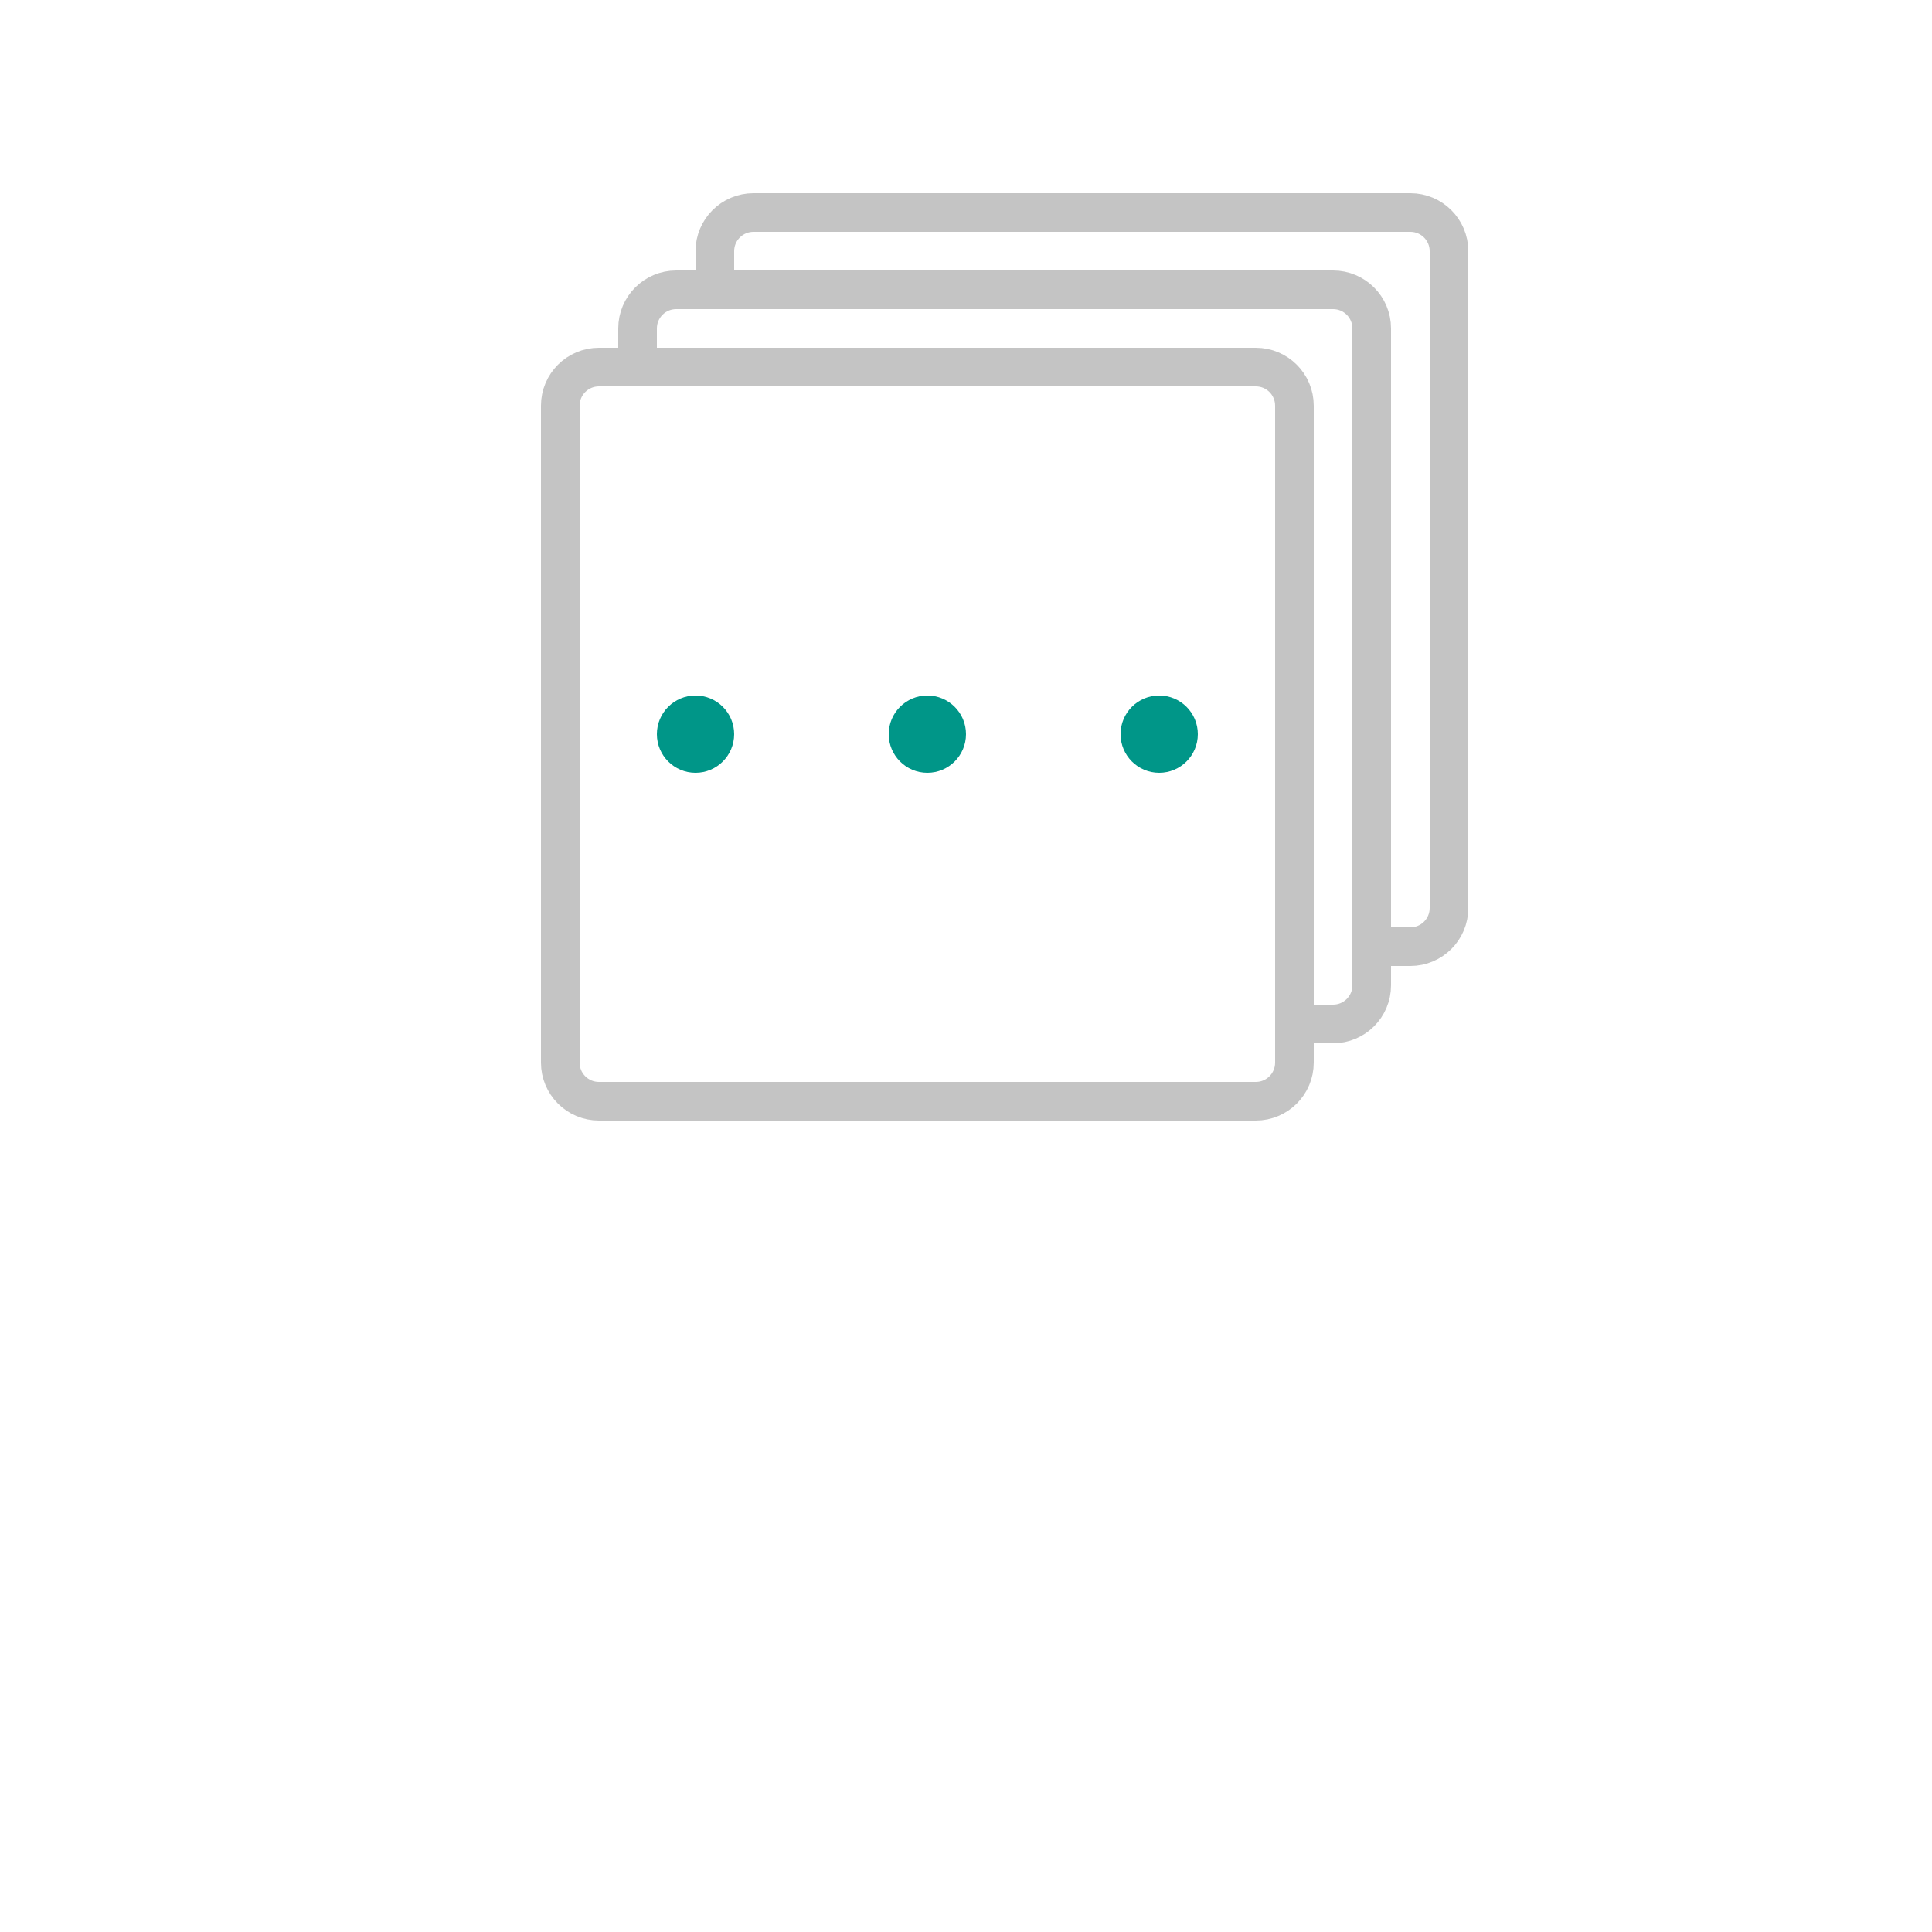
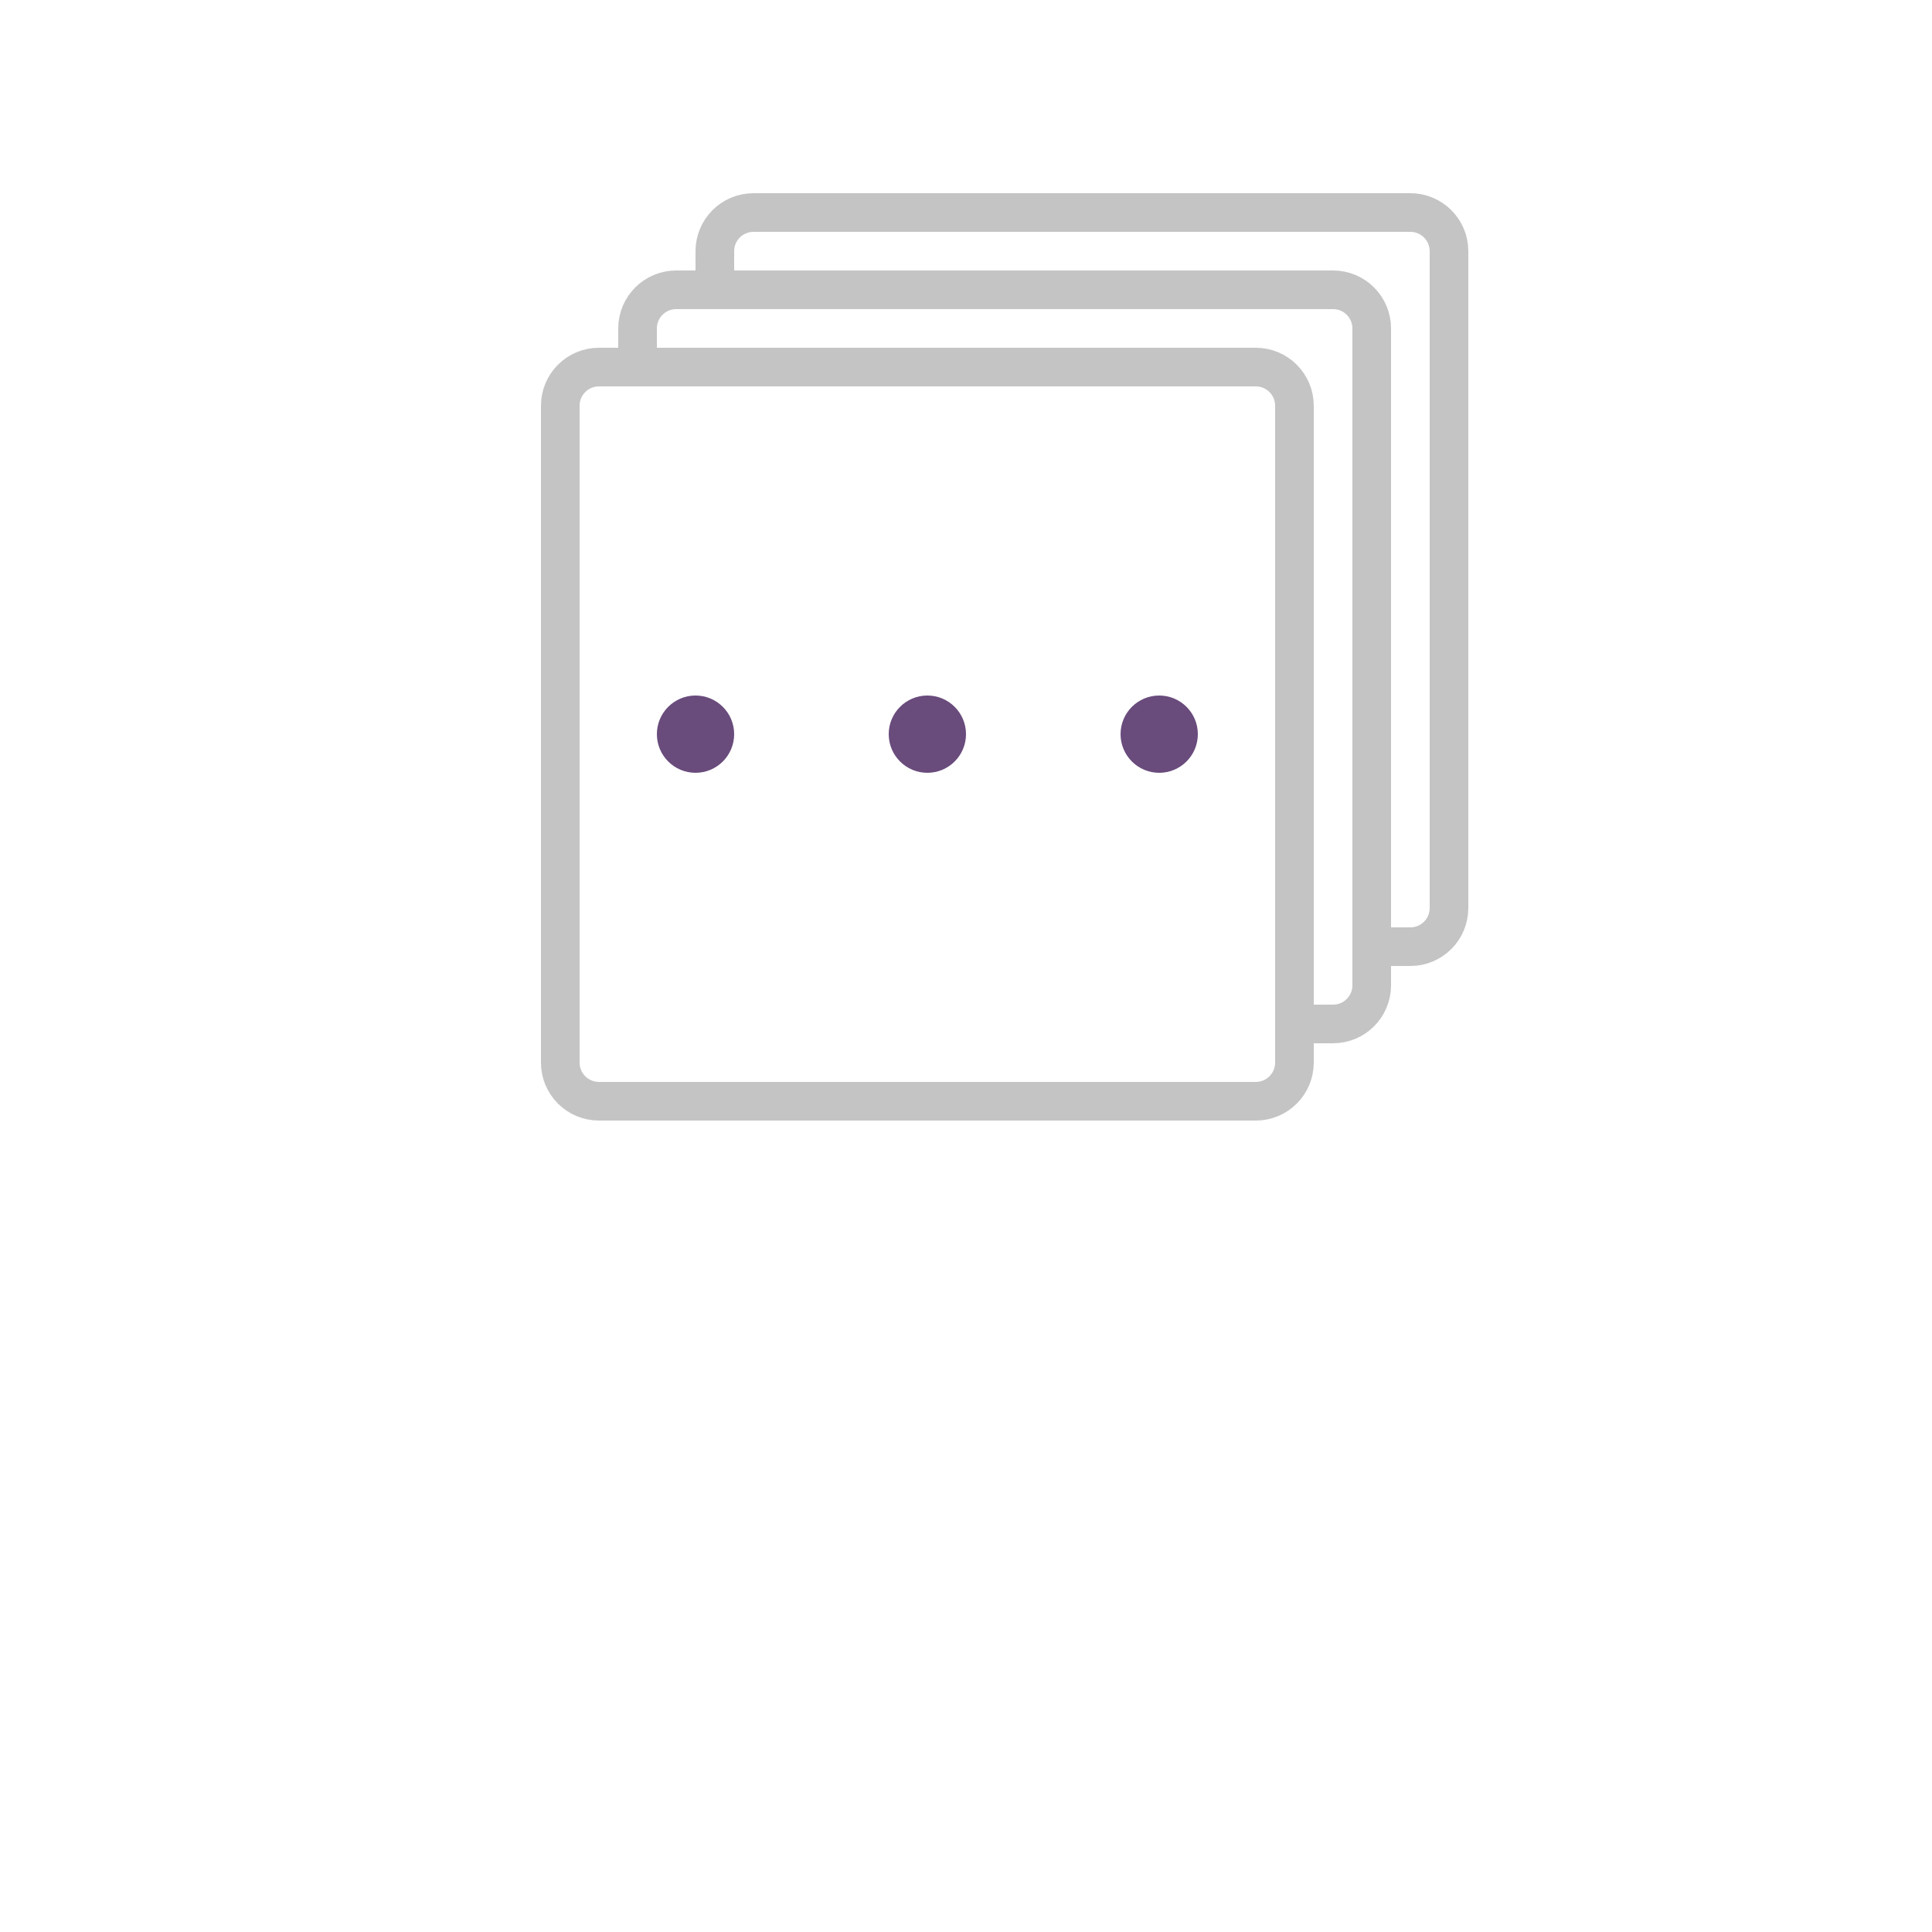
<svg xmlns="http://www.w3.org/2000/svg" width="50" height="50" viewBox="0 0 50 50">
  <path d="M18.5,7.5v-1a1,1,0,0,1,1-1h17a1,1,0,0,1,1,1v17a1,1,0,0,1-1,1h-1" style="fill:none;stroke:#c4c4c4;stroke-linecap:round;stroke-linejoin:round" />
  <path d="M16.5,9.5v-1a1,1,0,0,1,1-1h17a1,1,0,0,1,1,1v17a1,1,0,0,1-1,1h-1" style="fill:none;stroke:#c4c4c4;stroke-linecap:round;stroke-linejoin:round" />
  <rect x="14.5" y="9.5" width="19" height="19" rx="1" style="fill:none;stroke:#c4c4c4;stroke-linecap:round;stroke-linejoin:round" />
-   <circle cx="18" cy="19" r="1" style="fill:#009688" />
-   <circle cx="24" cy="19" r="1" style="fill:#009688" />
-   <circle cx="30" cy="19" r="1" style="fill:#009688" />
+   <circle cx="18" cy="19" r="1" style="fill:#694B7C" />
+   <circle cx="24" cy="19" r="1" style="fill:#694B7C" />
+   <circle cx="30" cy="19" r="1" style="fill:#694B7C" />
</svg>
